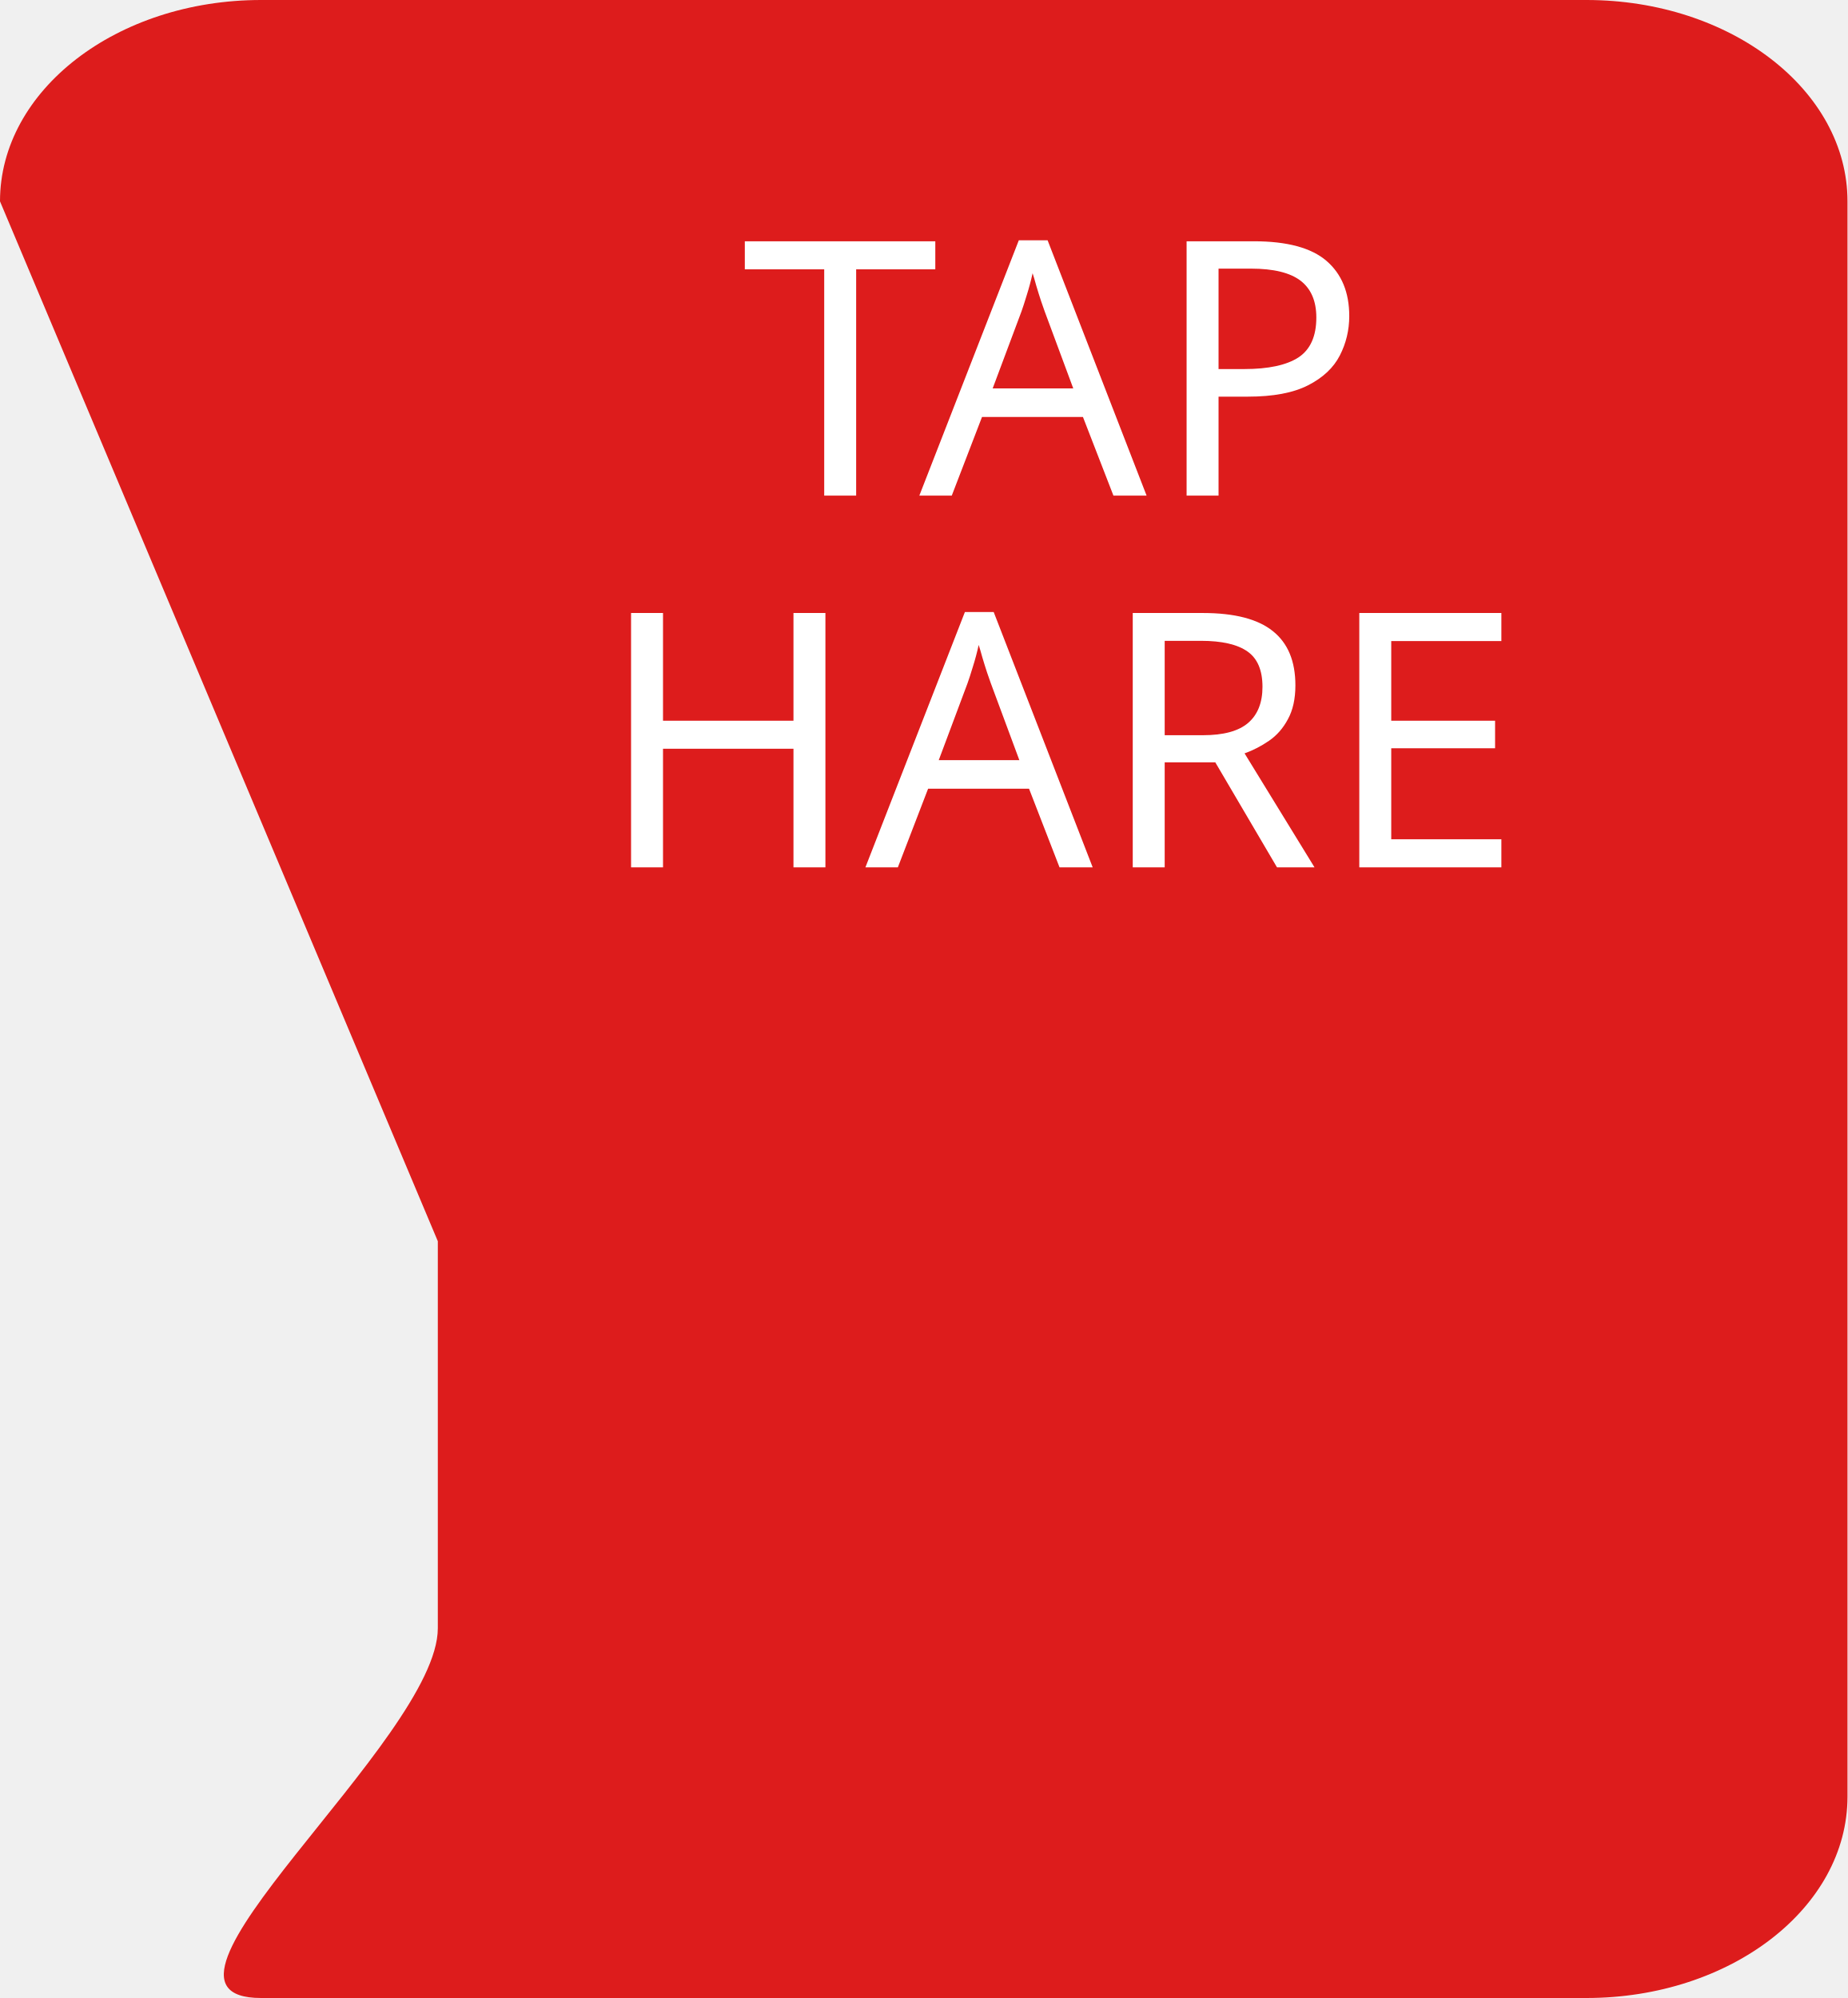
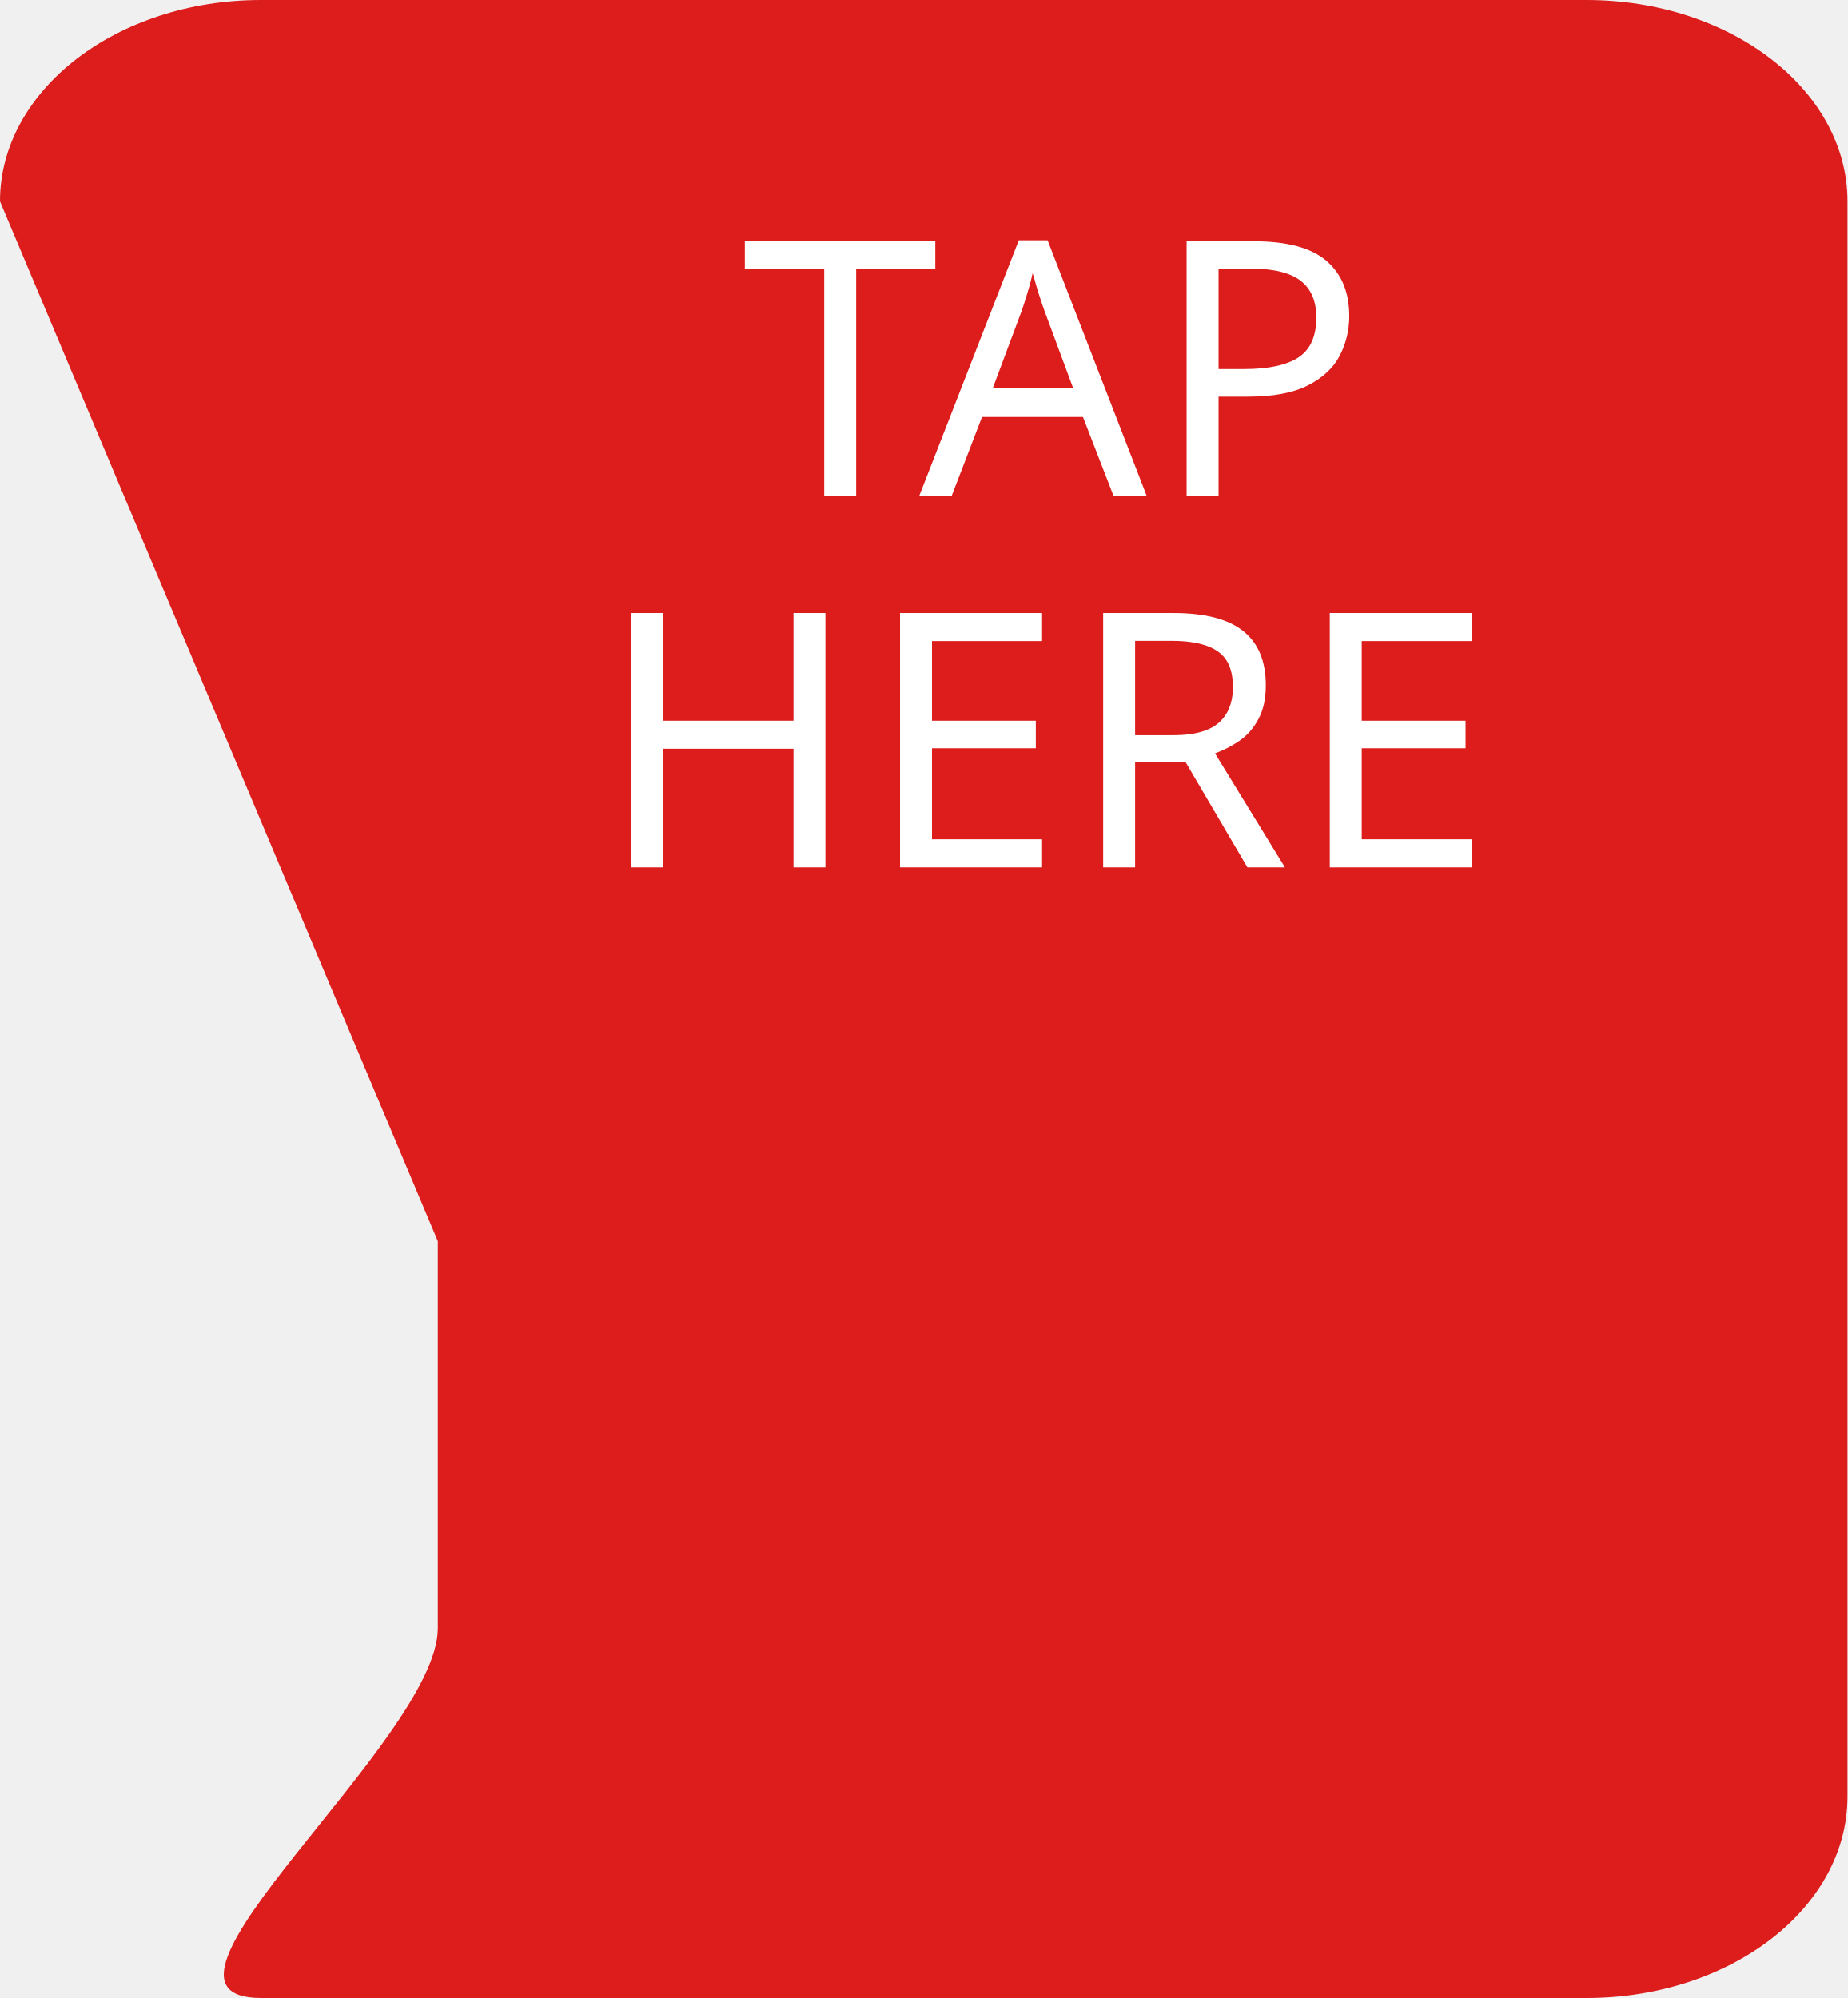
<svg xmlns="http://www.w3.org/2000/svg" width="119.266" height="129" viewBox="0 0 119.266 129">
  <g id="アクセルボタン" transform="translate(-253 -663)" style="isolation: isolate">
    <path id="Path_39" data-name="Path 39" d="M16.853,0h85.56c9.308,0,16.853,5.82,16.853,13V116c0,7.18-7.545,13-16.853,13H16.853c-9.308,0,11.411-16.692,11.411-23.872V80.138L0,13C0,5.82,7.545,0,16.853,0Z" transform="translate(253 663)" fill="#dd1c1c" style="mix-blend-mode: multiply;isolation: isolate" />
    <text id="MISSION" transform="translate(320.266 695)" fill="#fff" font-size="23" font-family="SegoeUI, Segoe UI" letter-spacing="0.014em">
      <tspan x="-19.419" y="0">TAP</tspan>
-       <tspan x="-28.761" y="24">HARE</tspan>
+       <tspan x="-28.761" y="24">HERE</tspan>
    </text>
  </g>
</svg>
